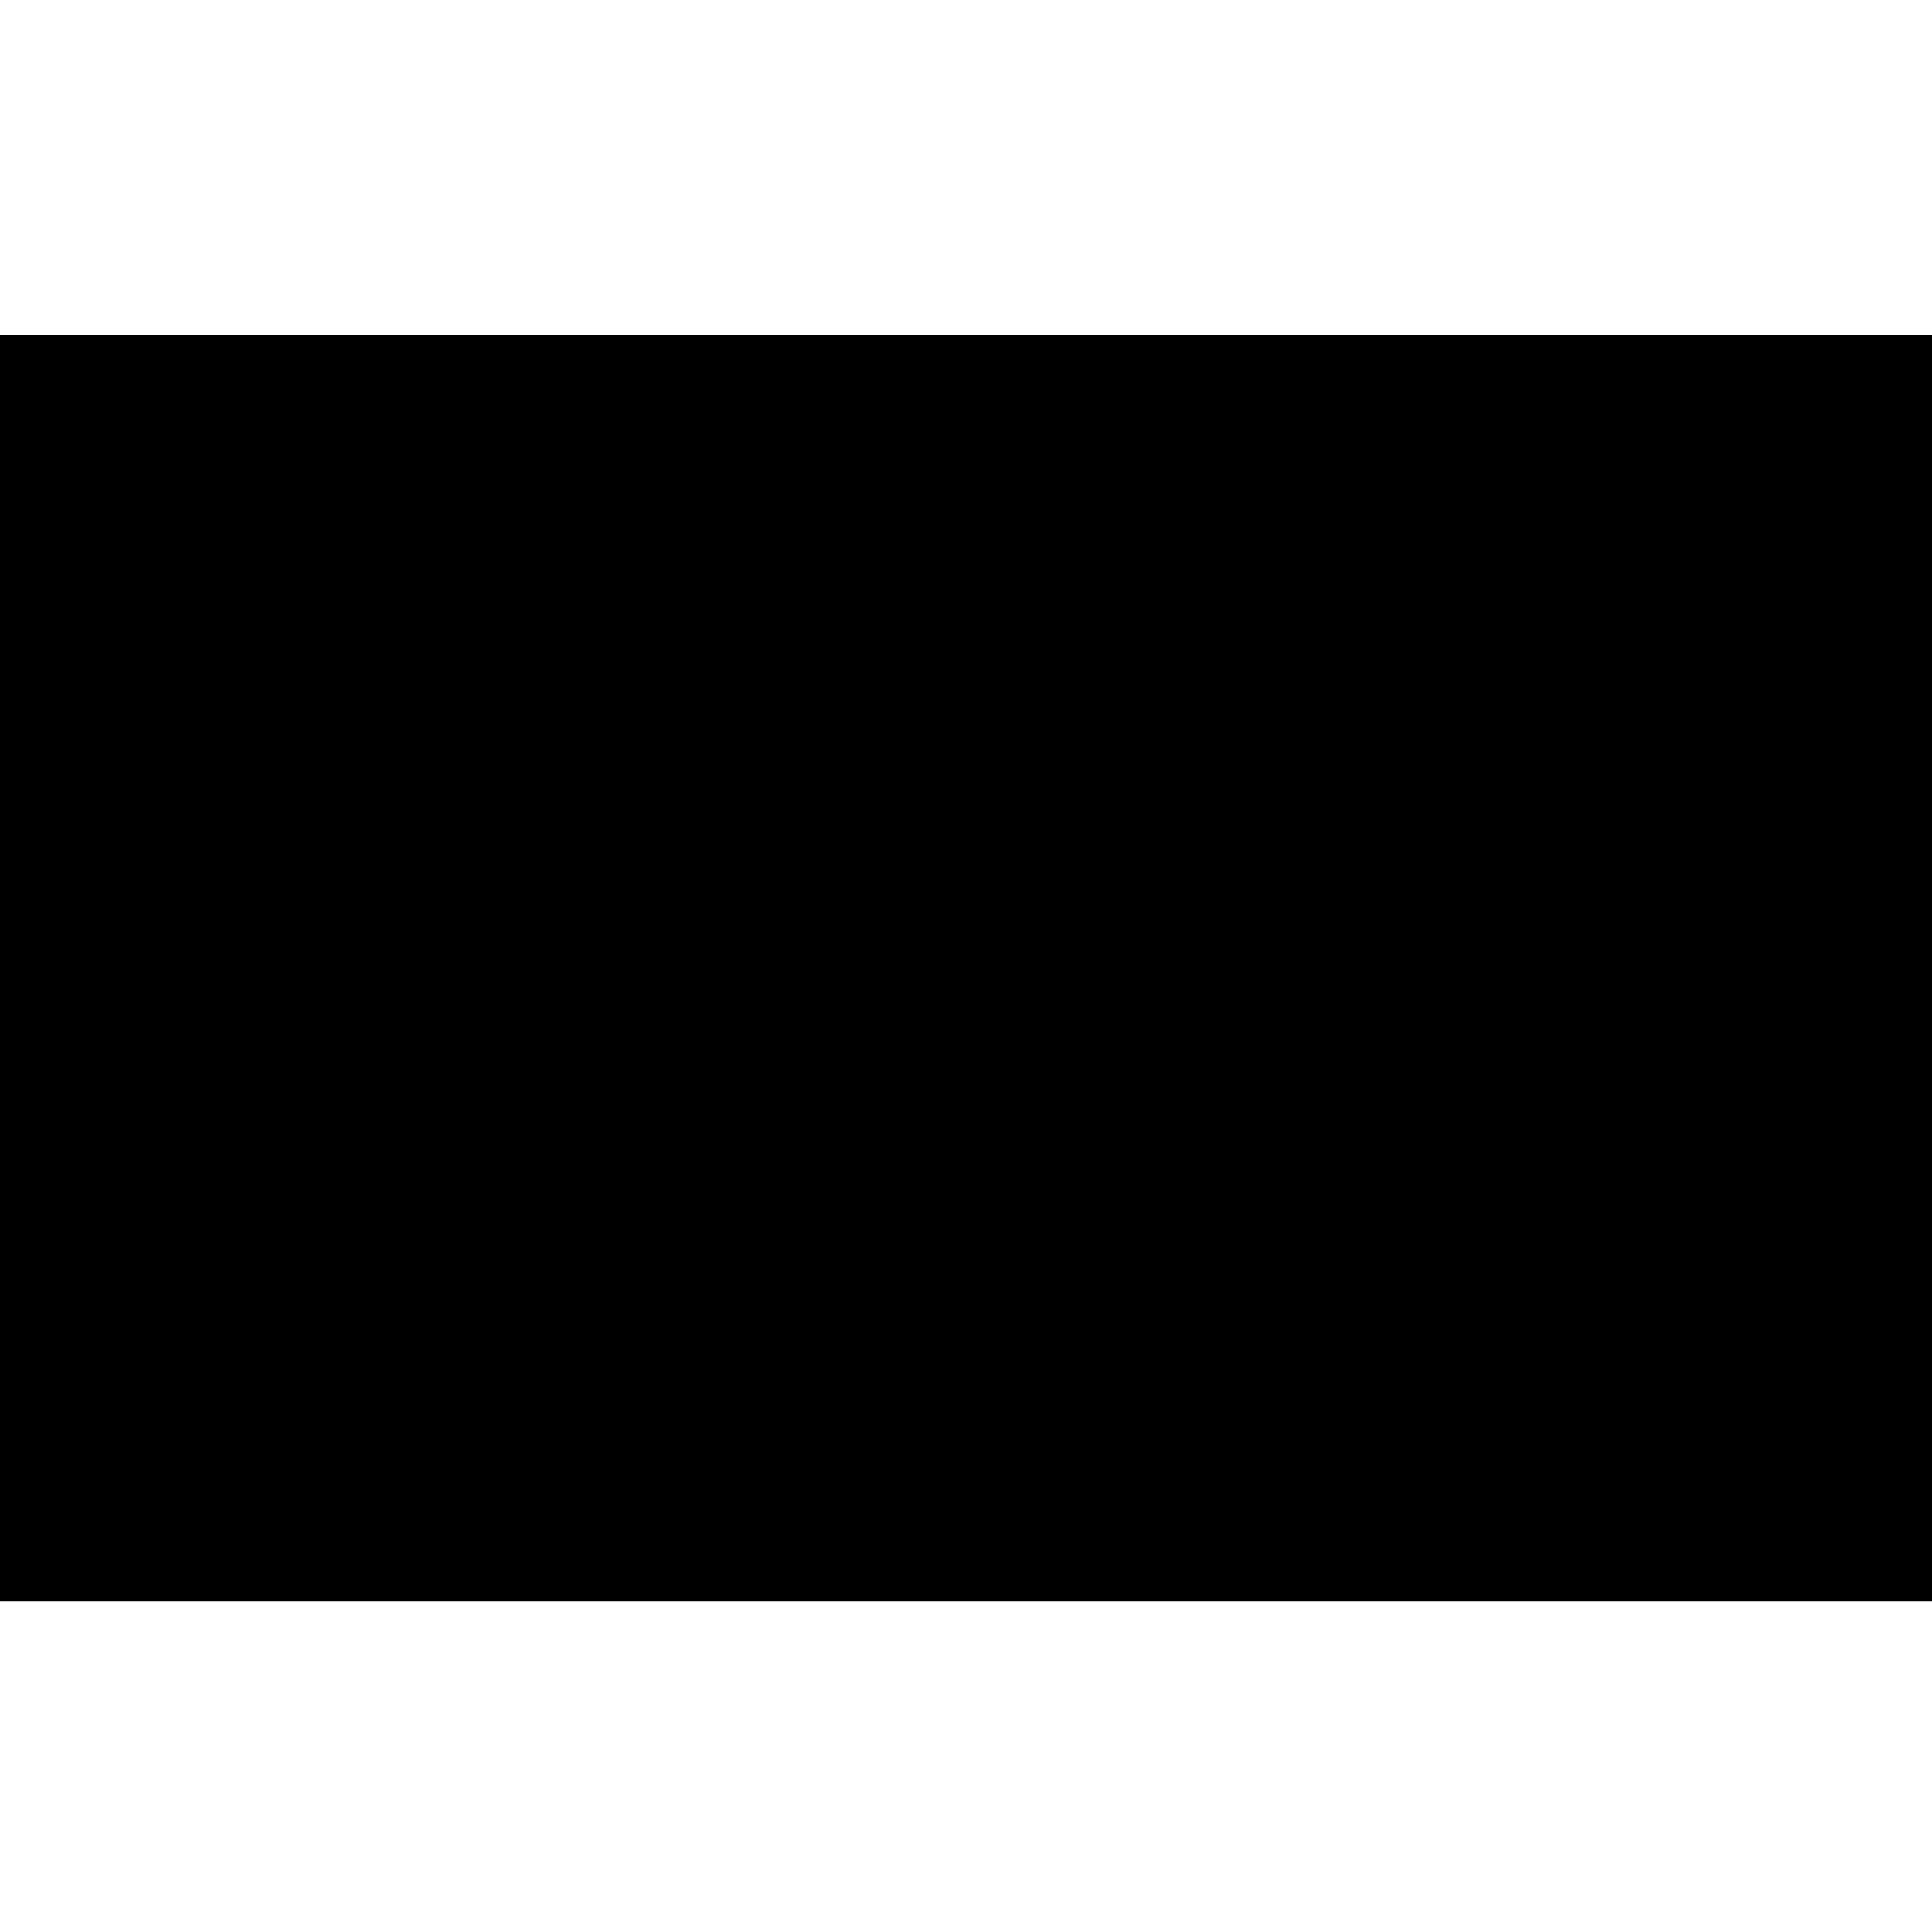
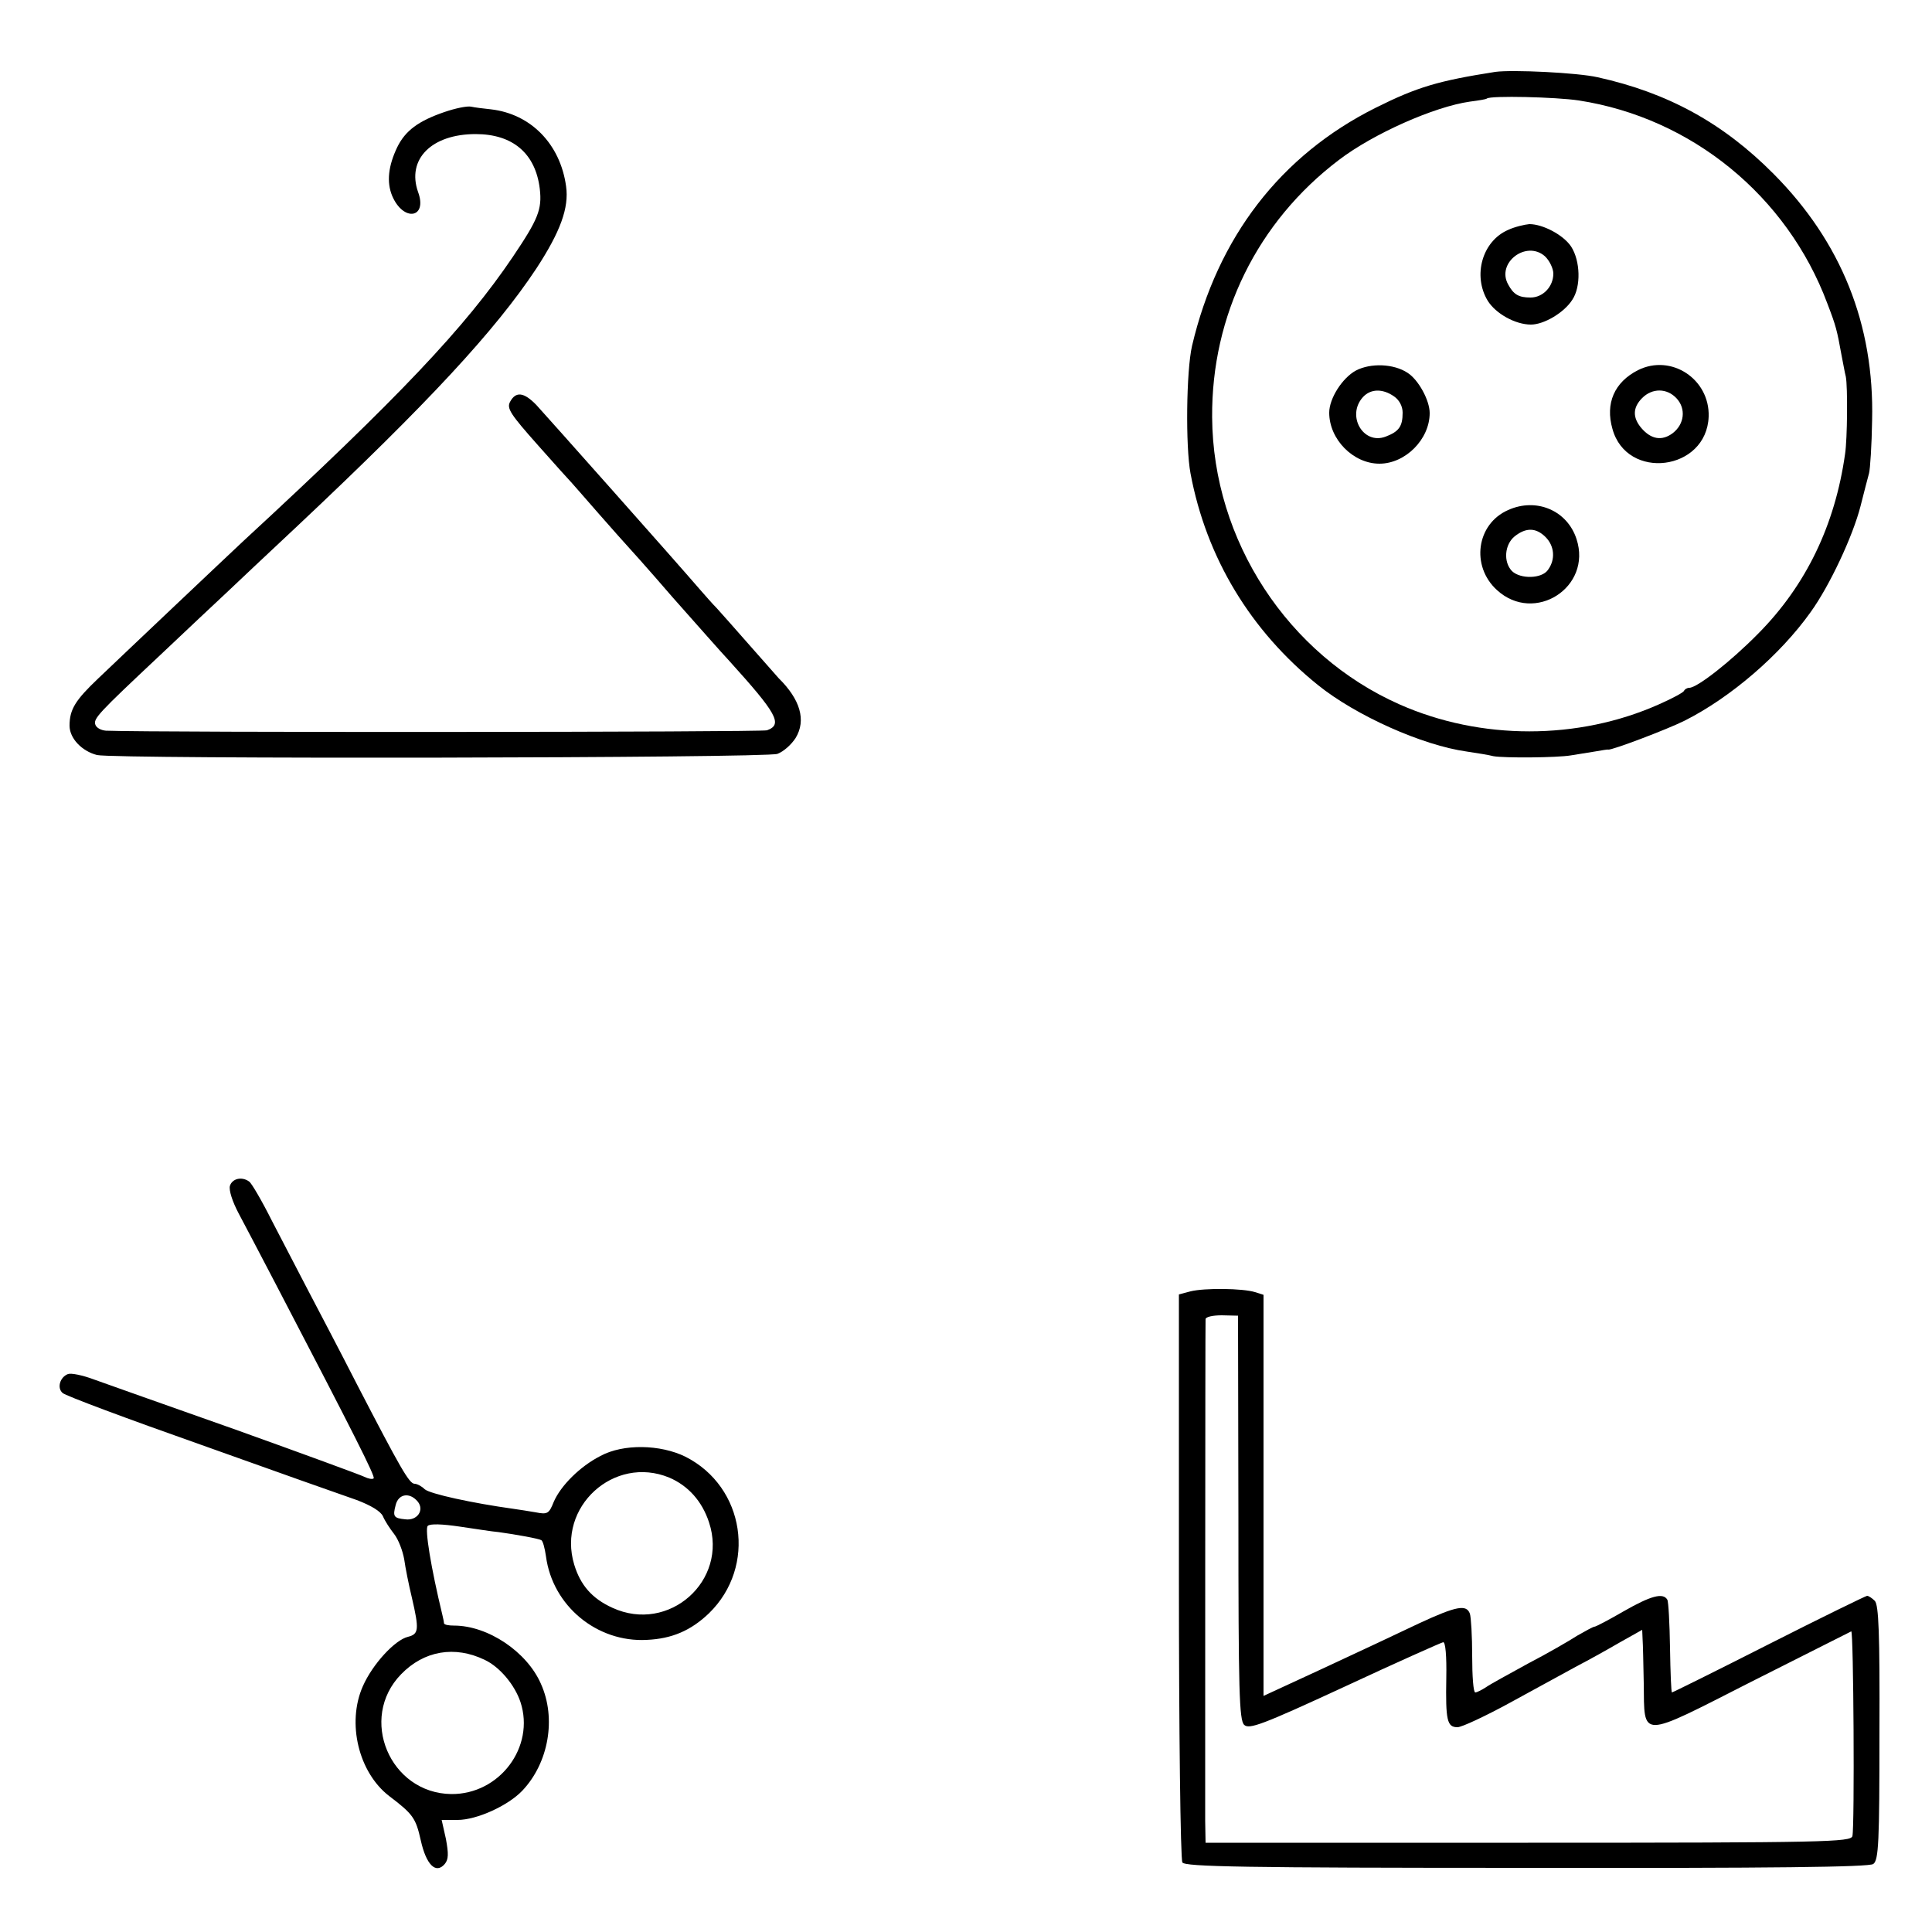
- <svg xmlns="http://www.w3.org/2000/svg" version="1.0" width="450pt" height="450pt" viewBox="0 0 450 450" preserveAspectRatio="xMidYMid meet">
-   <g transform="translate(0,450) scale(0.1,-0.1)" fill="#000000" stroke="none">
-     <path d="M0 2245 l0 -1475 2250 0 2250 0 0 1475 0 1475 -2250 0 -2250 0 0 -1475z" />
+ <svg xmlns="http://www.w3.org/2000/svg" version="1.0" width="500pt" height="500pt" viewBox="0 0 500 500" preserveAspectRatio="xMidYMid meet">
+   <g transform="translate(0,500) scale(0.1,-0.1)" fill="#000000" stroke="none">
+     <path d="M3870 4814 c-147 -23 -202 -39 -310 -93 -246 -123 -409 -335 -475 -616 -15 -65 -17 -261 -4 -330 41 -219 156 -408 330 -548 98 -79 270 -156 385 -172 27 -4 58 -9 69 -12 28 -5 164 -4 200 2 17 3 45 7 62 10 18 3 34 6 35 5 9 -2 152 52 198 75 119 60 247 170 326 281 49 68 109 196 129 274 9 36 19 74 22 85 3 11 7 73 8 137 6 248 -80 462 -255 638 -131 132 -274 210 -455 250 -52 12 -221 20 -265 14z m216 -74 c292 -45 539 -247 643 -525 23 -60 25 -69 37 -135 4 -19 8 -44 11 -55 5 -26 4 -161 -2 -200 -26 -184 -101 -340 -225 -465 -72 -73 -158 -140 -178 -140 -6 0 -12 -4 -14 -8 -1 -4 -31 -20 -65 -35 -209 -93 -461 -93 -671 0 -289 128 -483 424 -485 743 -2 264 117 506 328 666 89 68 247 138 339 151 23 3 42 6 44 8 9 8 179 4 238 -5z" />
+     <path d="M3903 4405 c-67 -29 -92 -118 -53 -183 21 -34 72 -62 112 -62 34 0 86 31 107 64 23 34 21 101 -3 138 -20 30 -73 58 -108 58 -12 -1 -38 -7 -55 -15z m117 -113 c0 -34 -27 -62 -59 -62 -31 0 -44 8 -58 34 -31 56 47 115 95 73 12 -11 22 -32 22 -45z" />
+     <path d="M3509 4041 c-35 -19 -69 -72 -69 -109 0 -69 62 -132 130 -132 67 0 130 63 130 131 0 33 -29 86 -57 104 -36 24 -96 26 -134 6z m99 -67 c13 -9 22 -25 22 -42 0 -36 -10 -49 -44 -62 -58 -22 -102 54 -59 102 20 22 51 23 81 2z" />
+     <path d="M4239 4042 c-61 -31 -85 -86 -66 -152 37 -135 244 -109 249 32 3 97 -97 163 -183 120z m100 -73 c25 -27 20 -67 -10 -90 -28 -21 -56 -16 -81 13 -23 27 -23 53 2 78 26 26 64 26 89 -1z" />
+     <path d="M3903 3680 c-82 -36 -97 -145 -29 -207 97 -89 247 7 206 132 -24 74 -104 108 -177 75z m97 -70 c23 -23 26 -58 6 -85 -16 -23 -71 -24 -93 -3 -23 24 -19 69 7 90 29 23 55 23 80 -2z" />
+     <path d="M1150 4710 c-67 -23 -101 -48 -122 -91 -23 -48 -28 -90 -13 -126 29 -68 92 -58 67 10 -30 85 35 150 149 150 96 0 155 -50 166 -142 6 -53 -4 -78 -70 -176 -123 -182 -294 -363 -697 -735 -19 -18 -100 -94 -180 -170 -80 -76 -168 -159 -196 -186 -59 -56 -74 -80 -74 -122 0 -33 32 -66 71 -76 48 -11 1732 -8 1761 3 16 6 36 24 47 41 28 46 12 100 -44 155 -5 6 -39 44 -75 85 -36 41 -74 84 -85 96 -11 11 -31 34 -45 50 -61 71 -398 450 -422 476 -32 33 -53 36 -68 8 -9 -17 1 -32 72 -112 45 -51 85 -95 88 -98 3 -3 34 -39 70 -80 36 -41 68 -77 71 -80 3 -3 57 -63 119 -135 63 -71 129 -146 147 -165 123 -136 140 -165 98 -180 -15 -5 -1582 -6 -1711 -1 -12 1 -24 7 -27 15 -6 16 5 28 168 181 70 66 146 138 170 160 23 22 107 101 186 175 338 318 511 505 617 665 62 95 85 157 77 213 -15 109 -91 187 -194 199 -20 2 -43 5 -52 7 -10 2 -40 -4 -69 -14z" />
+     <path d="M595 1931 c-3 -11 6 -40 23 -72 16 -30 58 -110 94 -179 206 -395 260 -502 255 -506 -3 -3 -14 -1 -24 4 -10 5 -160 60 -333 122 -173 61 -339 120 -367 130 -29 11 -59 17 -67 14 -21 -8 -29 -36 -14 -49 7 -7 168 -67 358 -134 190 -68 371 -132 403 -143 37 -14 62 -29 68 -42 5 -12 18 -32 29 -46 11 -14 22 -43 26 -65 3 -22 12 -67 20 -100 19 -82 18 -94 -10 -101 -34 -8 -92 -71 -117 -128 -42 -95 -11 -223 68 -284 62 -47 69 -57 82 -115 14 -63 39 -88 62 -61 10 12 10 27 3 65 l-11 49 41 0 c50 0 131 37 168 76 68 72 88 187 48 276 -36 83 -137 151 -225 151 -14 0 -25 2 -26 6 0 3 -2 13 -4 21 -30 124 -46 223 -38 231 6 6 37 5 84 -2 41 -6 85 -13 99 -14 44 -6 105 -17 111 -21 4 -2 9 -21 12 -42 17 -128 132 -223 261 -216 65 3 114 24 161 69 124 121 93 327 -61 405 -65 32 -161 34 -220 2 -53 -27 -103 -77 -121 -119 -12 -30 -16 -33 -46 -27 -17 3 -43 7 -57 9 -108 15 -218 39 -231 51 -8 8 -20 14 -26 14 -14 0 -37 41 -148 255 -48 94 -107 206 -130 250 -23 44 -64 123 -91 175 -26 52 -53 98 -59 102 -19 14 -44 8 -50 -11z m1137 -755 c49 -21 85 -61 103 -116 50 -151 -104 -288 -250 -221 -53 24 -83 59 -99 112 -45 149 103 284 246 225z m-651 -62 c18 -22 -1 -50 -32 -46 -30 3 -33 7 -25 37 7 29 36 34 57 9z m174 -410 c38 -18 77 -64 92 -109 38 -116 -54 -239 -179 -238 -159 2 -241 196 -130 310 59 61 139 75 217 37z" />
+     <path d="M3081 1658 l-30 -8 0 -728 c0 -401 4 -734 9 -742 7 -11 155 -14 891 -14 637 -1 886 2 897 10 14 10 16 57 16 340 1 259 -2 330 -12 341 -7 7 -16 13 -20 13 -3 0 -118 -56 -254 -125 -136 -69 -249 -125 -251 -125 -2 0 -4 52 -5 115 -1 64 -4 120 -7 125 -11 19 -43 10 -113 -30 -38 -22 -72 -40 -76 -40 -3 0 -23 -11 -44 -23 -20 -13 -77 -46 -127 -72 -49 -27 -99 -54 -110 -62 -11 -7 -23 -13 -27 -13 -5 0 -8 42 -8 94 0 52 -3 101 -6 110 -9 24 -34 20 -131 -25 -48 -23 -159 -75 -245 -115 l-158 -73 0 519 0 519 -22 7 c-32 10 -131 11 -167 2z m124 -585 c0 -449 2 -525 15 -537 13 -12 46 0 260 99 135 63 250 114 255 115 6 0 9 -36 8 -92 -2 -111 2 -128 29 -128 11 0 73 29 137 64 64 35 141 77 172 94 31 16 81 44 112 62 l57 32 1 -24 c1 -12 2 -64 3 -114 2 -145 -14 -145 279 4 139 70 254 128 258 130 6 3 9 -505 3 -530 -5 -15 -65 -17 -839 -17 l-835 0 -1 57 c0 67 0 1282 1 1298 0 6 19 10 42 10 l42 -1 1 -522z" />
  </g>
</svg>
